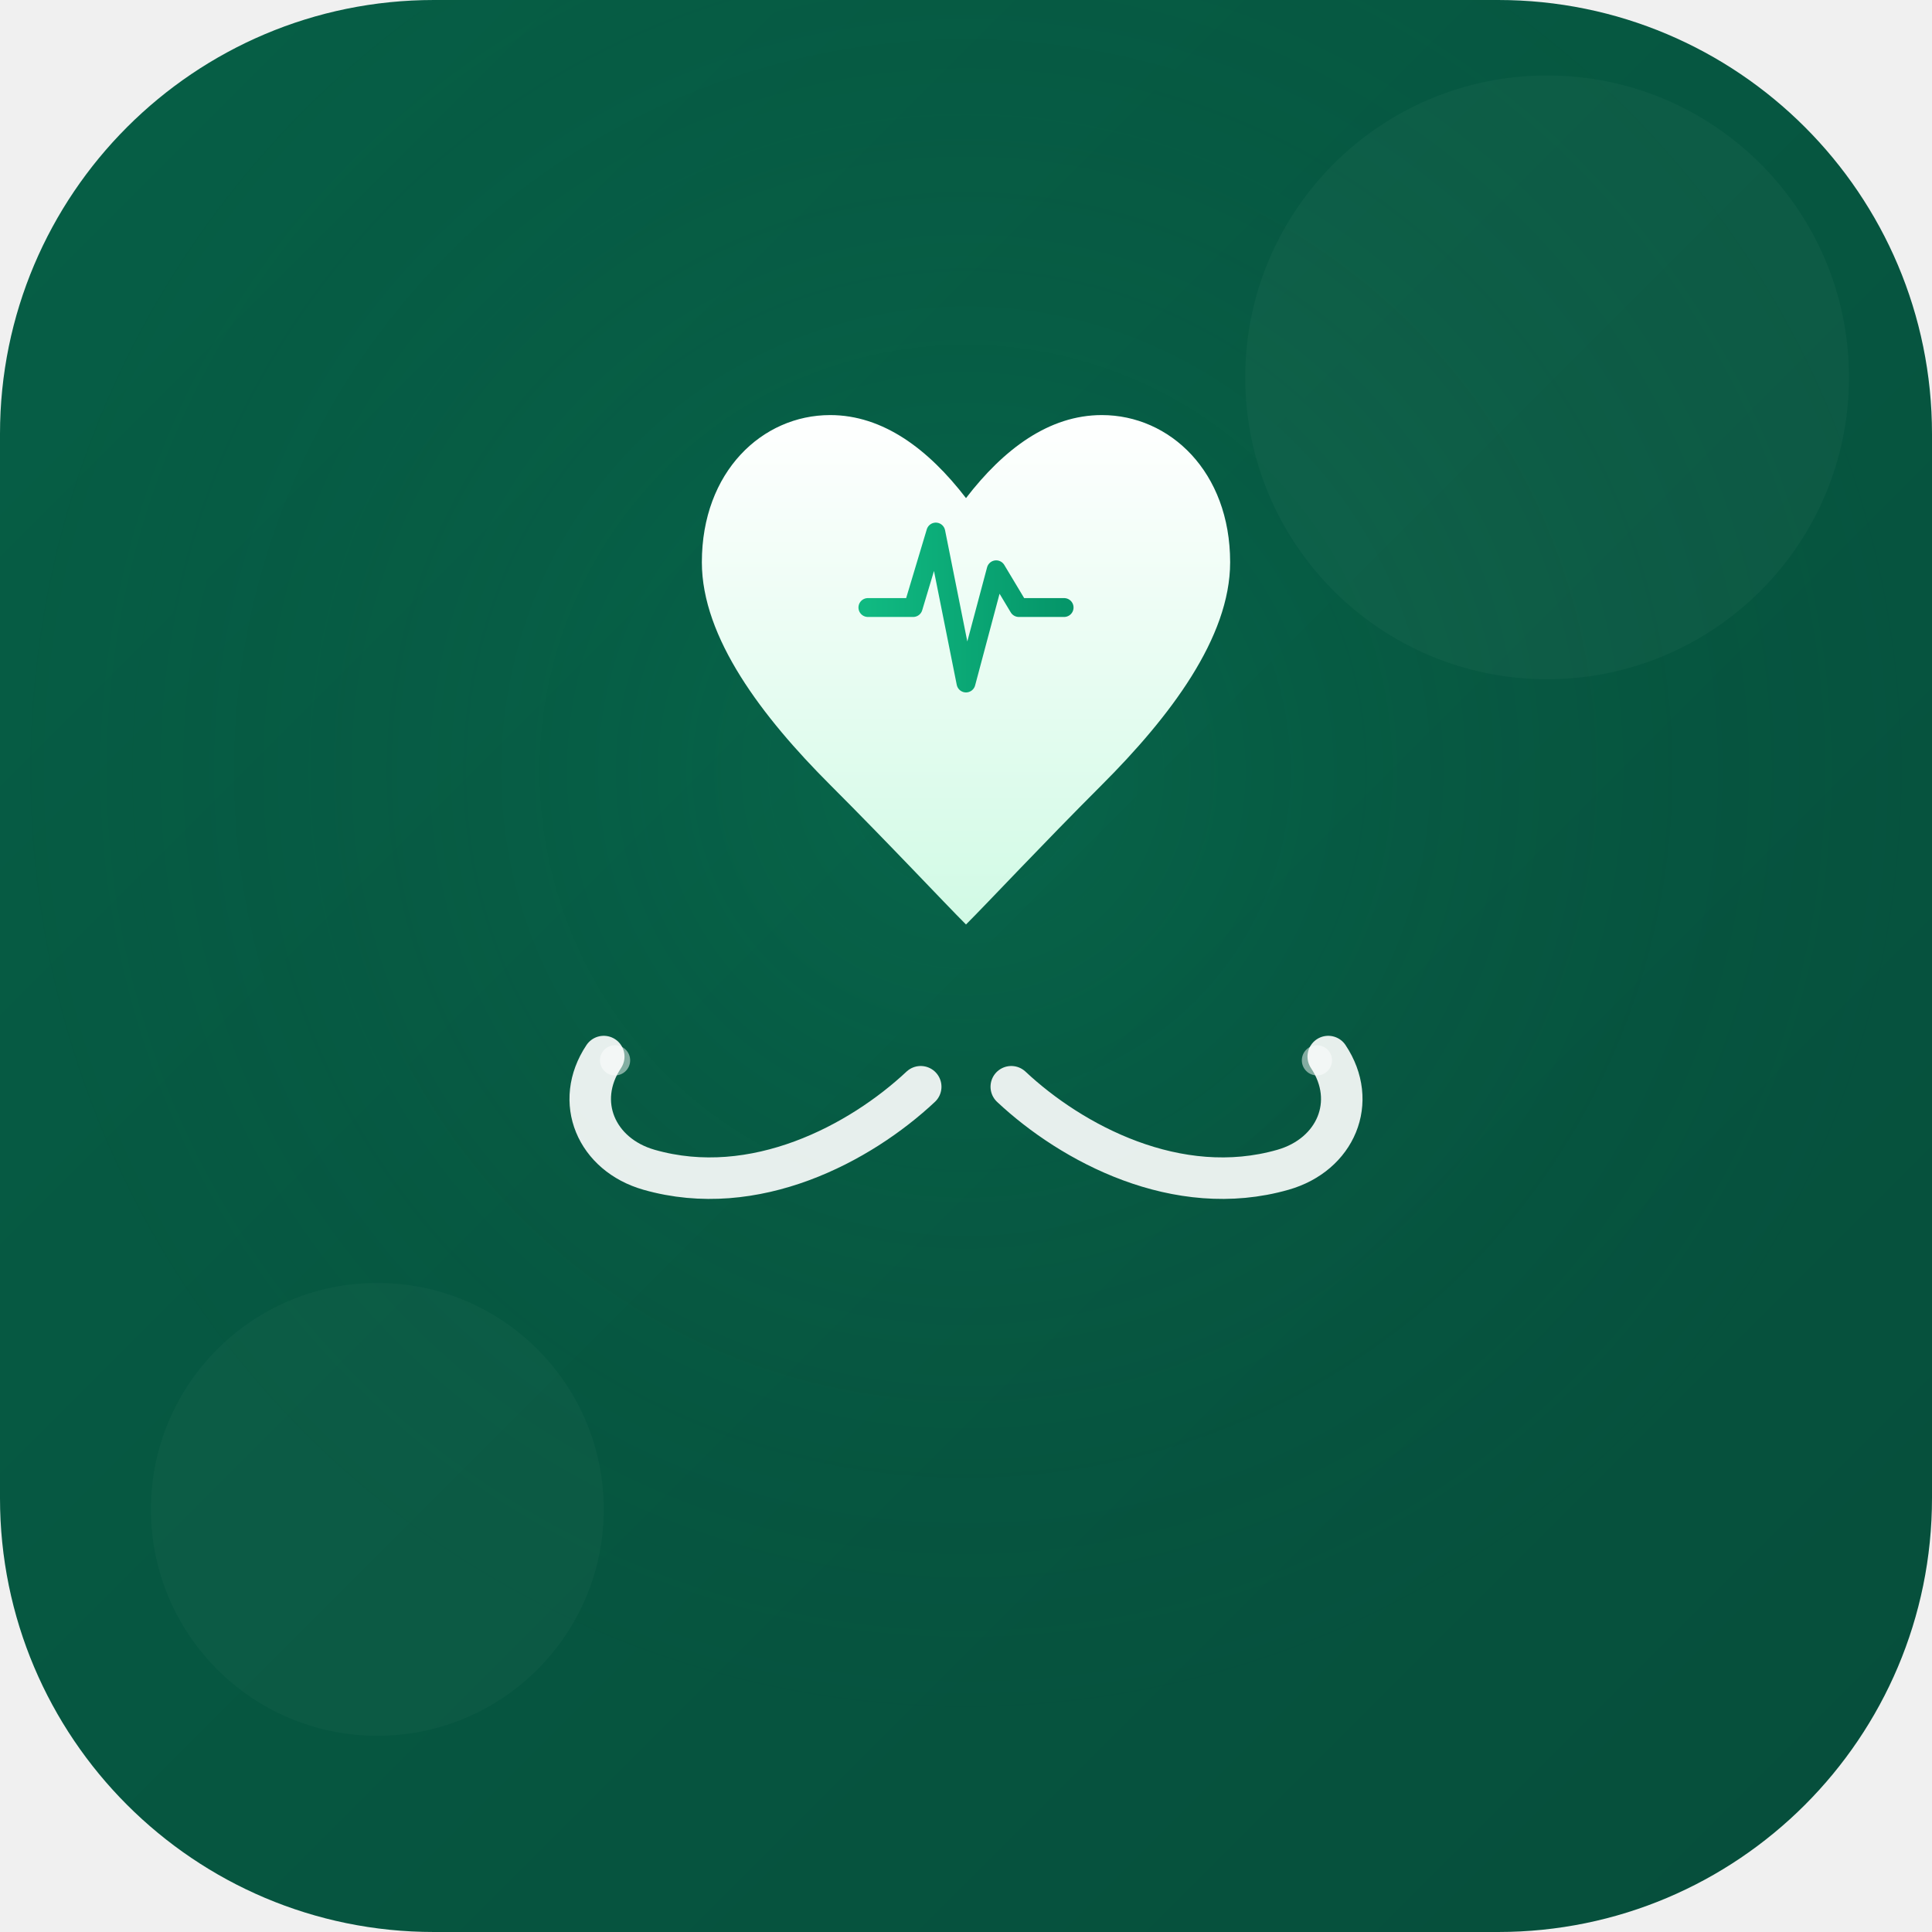
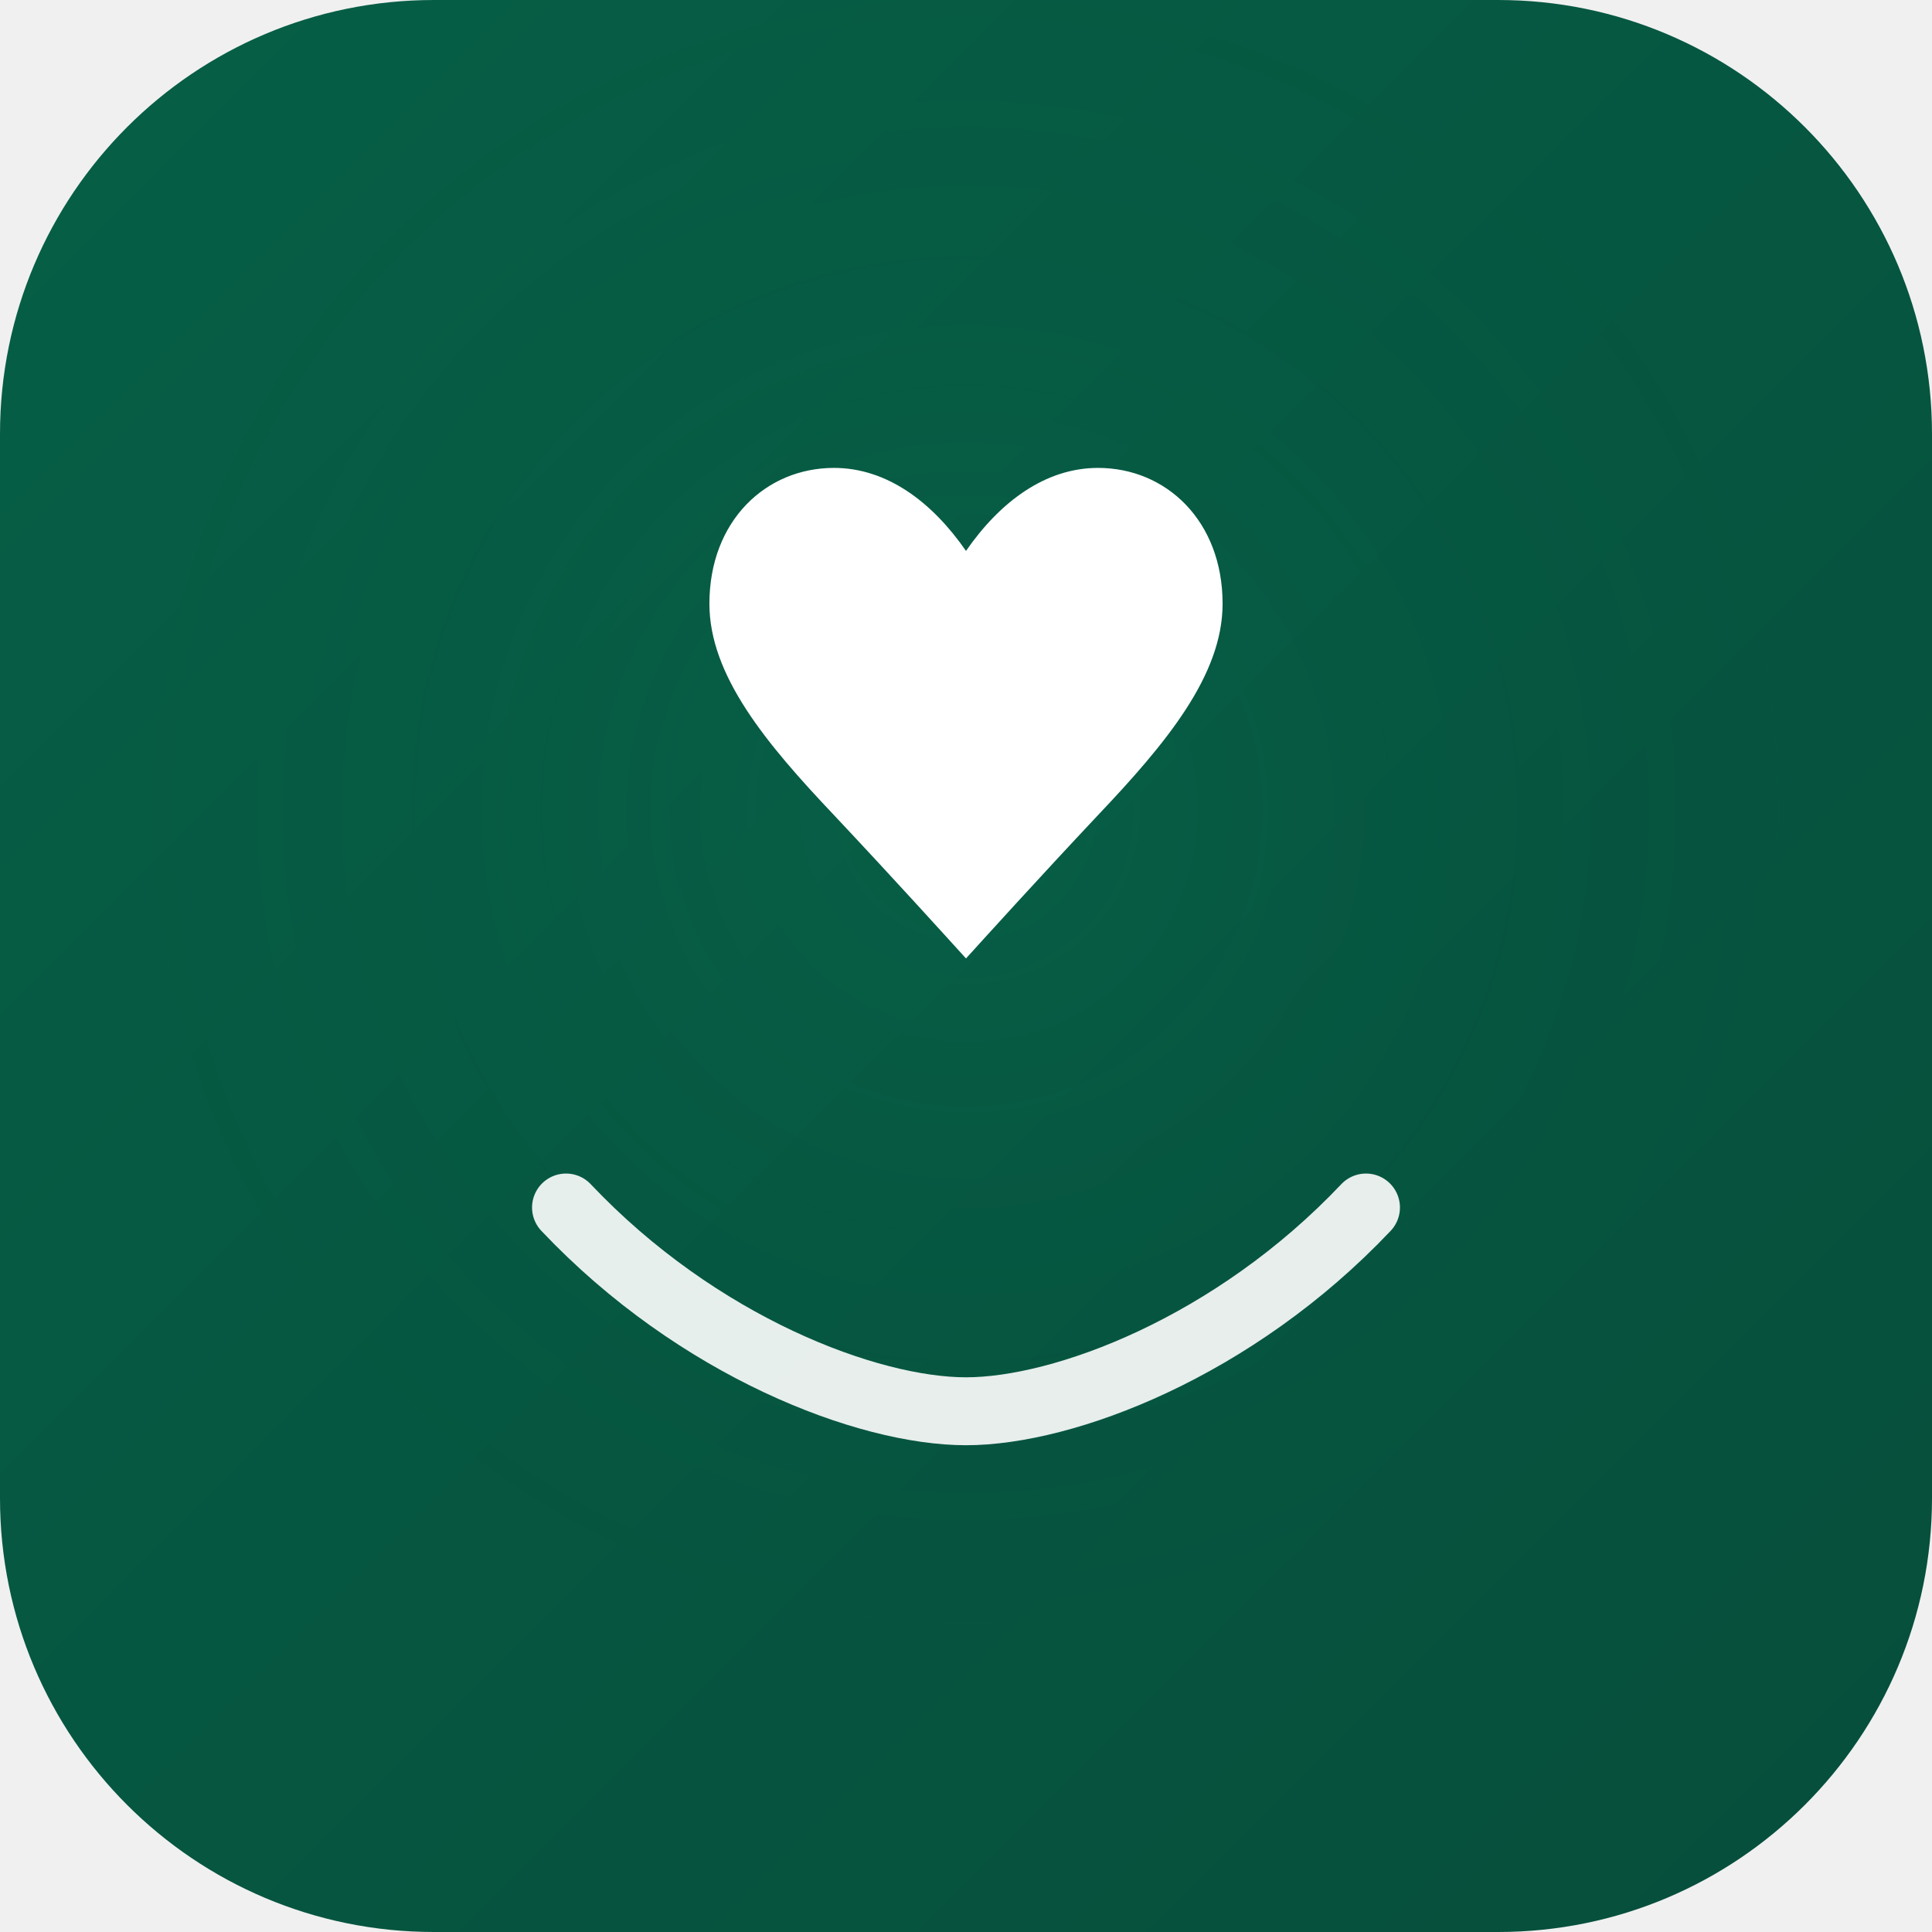
<svg xmlns="http://www.w3.org/2000/svg" viewBox="0 0 1024 1024" width="1024" height="1024">
  <defs>
    <linearGradient id="bg" x1="0%" y1="0%" x2="100%" y2="100%">
      <stop offset="0%" stop-color="#065F46" />
      <stop offset="100%" stop-color="#064E3B" />
    </linearGradient>
-     <radialGradient id="glow" cx="50%" cy="40%" r="50%">
-       <stop offset="0%" stop-color="#10B981" stop-opacity="0.15" />
+     <radialGradient id="glow" cx="50%" cy="42%" r="45%">
+       <stop offset="0%" stop-color="#10B981" stop-opacity="0.08" />
      <stop offset="100%" stop-color="#064E3B" stop-opacity="0" />
    </radialGradient>
-     <linearGradient id="heartFill" x1="0%" y1="0%" x2="0%" y2="100%">
-       <stop offset="0%" stop-color="#FFFFFF" />
-       <stop offset="100%" stop-color="#D1FAE5" />
-     </linearGradient>
-     <linearGradient id="pulseGrad" x1="0%" y1="0%" x2="100%" y2="0%">
-       <stop offset="0%" stop-color="#10B981" />
-       <stop offset="100%" stop-color="#059669" />
-     </linearGradient>
  </defs>
-   <rect x="0" y="0" width="1024" height="1024" rx="230" ry="230" fill="url(#bg)" />
-   <rect x="0" y="0" width="1024" height="1024" rx="230" ry="230" fill="url(#glow)" />
-   <circle cx="820" cy="200" r="160" fill="rgba(255,255,255,0.03)" />
-   <circle cx="200" cy="800" r="120" fill="rgba(255,255,255,0.025)" />
-   <g transform="translate(512, 380)">
-     <path d="M0 110              C-12 98, -40 68, -72 36              C-108 0, -140 -42, -140 -82              C-140 -130, -108 -160, -72 -160              C-44 -160, -20 -142, 0 -116              C20 -142, 44 -160, 72 -160              C108 -160, 140 -130, 140 -82              C140 -42, 108 0, 72 36              C40 68, 12 98, 0 110 Z" fill="url(#heartFill)" />
+   <rect width="1024" height="1024" rx="230" ry="230" fill="url(#bg)" />
+   <rect width="1024" height="1024" rx="230" ry="230" fill="url(#glow)" />
+   <g transform="translate(512, 400)">
+     <path d="M0 108              C-10 97, -38 66, -70 32              C-106 -6, -136 -42, -136 -80              C-136 -124, -106 -152, -70 -152              C-42 -152, -18 -134, 0 -108              C18 -134, 42 -152, 70 -152              C106 -152, 136 -124, 136 -80              C136 -42, 106 -6, 70 32              C38 66, 10 97, 0 108 Z" fill="white" />
  </g>
-   <g transform="translate(512, 370)">
-     <polyline points="-52,-48 -28,-48 -16,-88 0,-8 16,-68 28,-48 52,-48" fill="none" stroke="url(#pulseGrad)" stroke-width="10" stroke-linecap="round" stroke-linejoin="round" />
-   </g>
-   <g transform="translate(512, 588)" fill="none" stroke-linecap="round">
-     <path d="M-24 -12 C-56 18, -112 48, -168 32 C-196 24, -208 -4, -192 -28" stroke="white" stroke-width="22" opacity="0.9" />
-     <path d="M24 -12 C56 18, 112 48, 168 32 C196 24, 208 -4, 192 -28" stroke="white" stroke-width="22" opacity="0.9" />
-   </g>
-   <circle cx="326" cy="562" r="8" fill="white" opacity="0.5" />
-   <circle cx="698" cy="562" r="8" fill="white" opacity="0.5" />
+   <path d="M300 640 C370 714, 460 748, 512 748 C564 748, 654 714, 724 640" fill="none" stroke="white" stroke-width="36" stroke-linecap="round" opacity="0.9" />
</svg>
